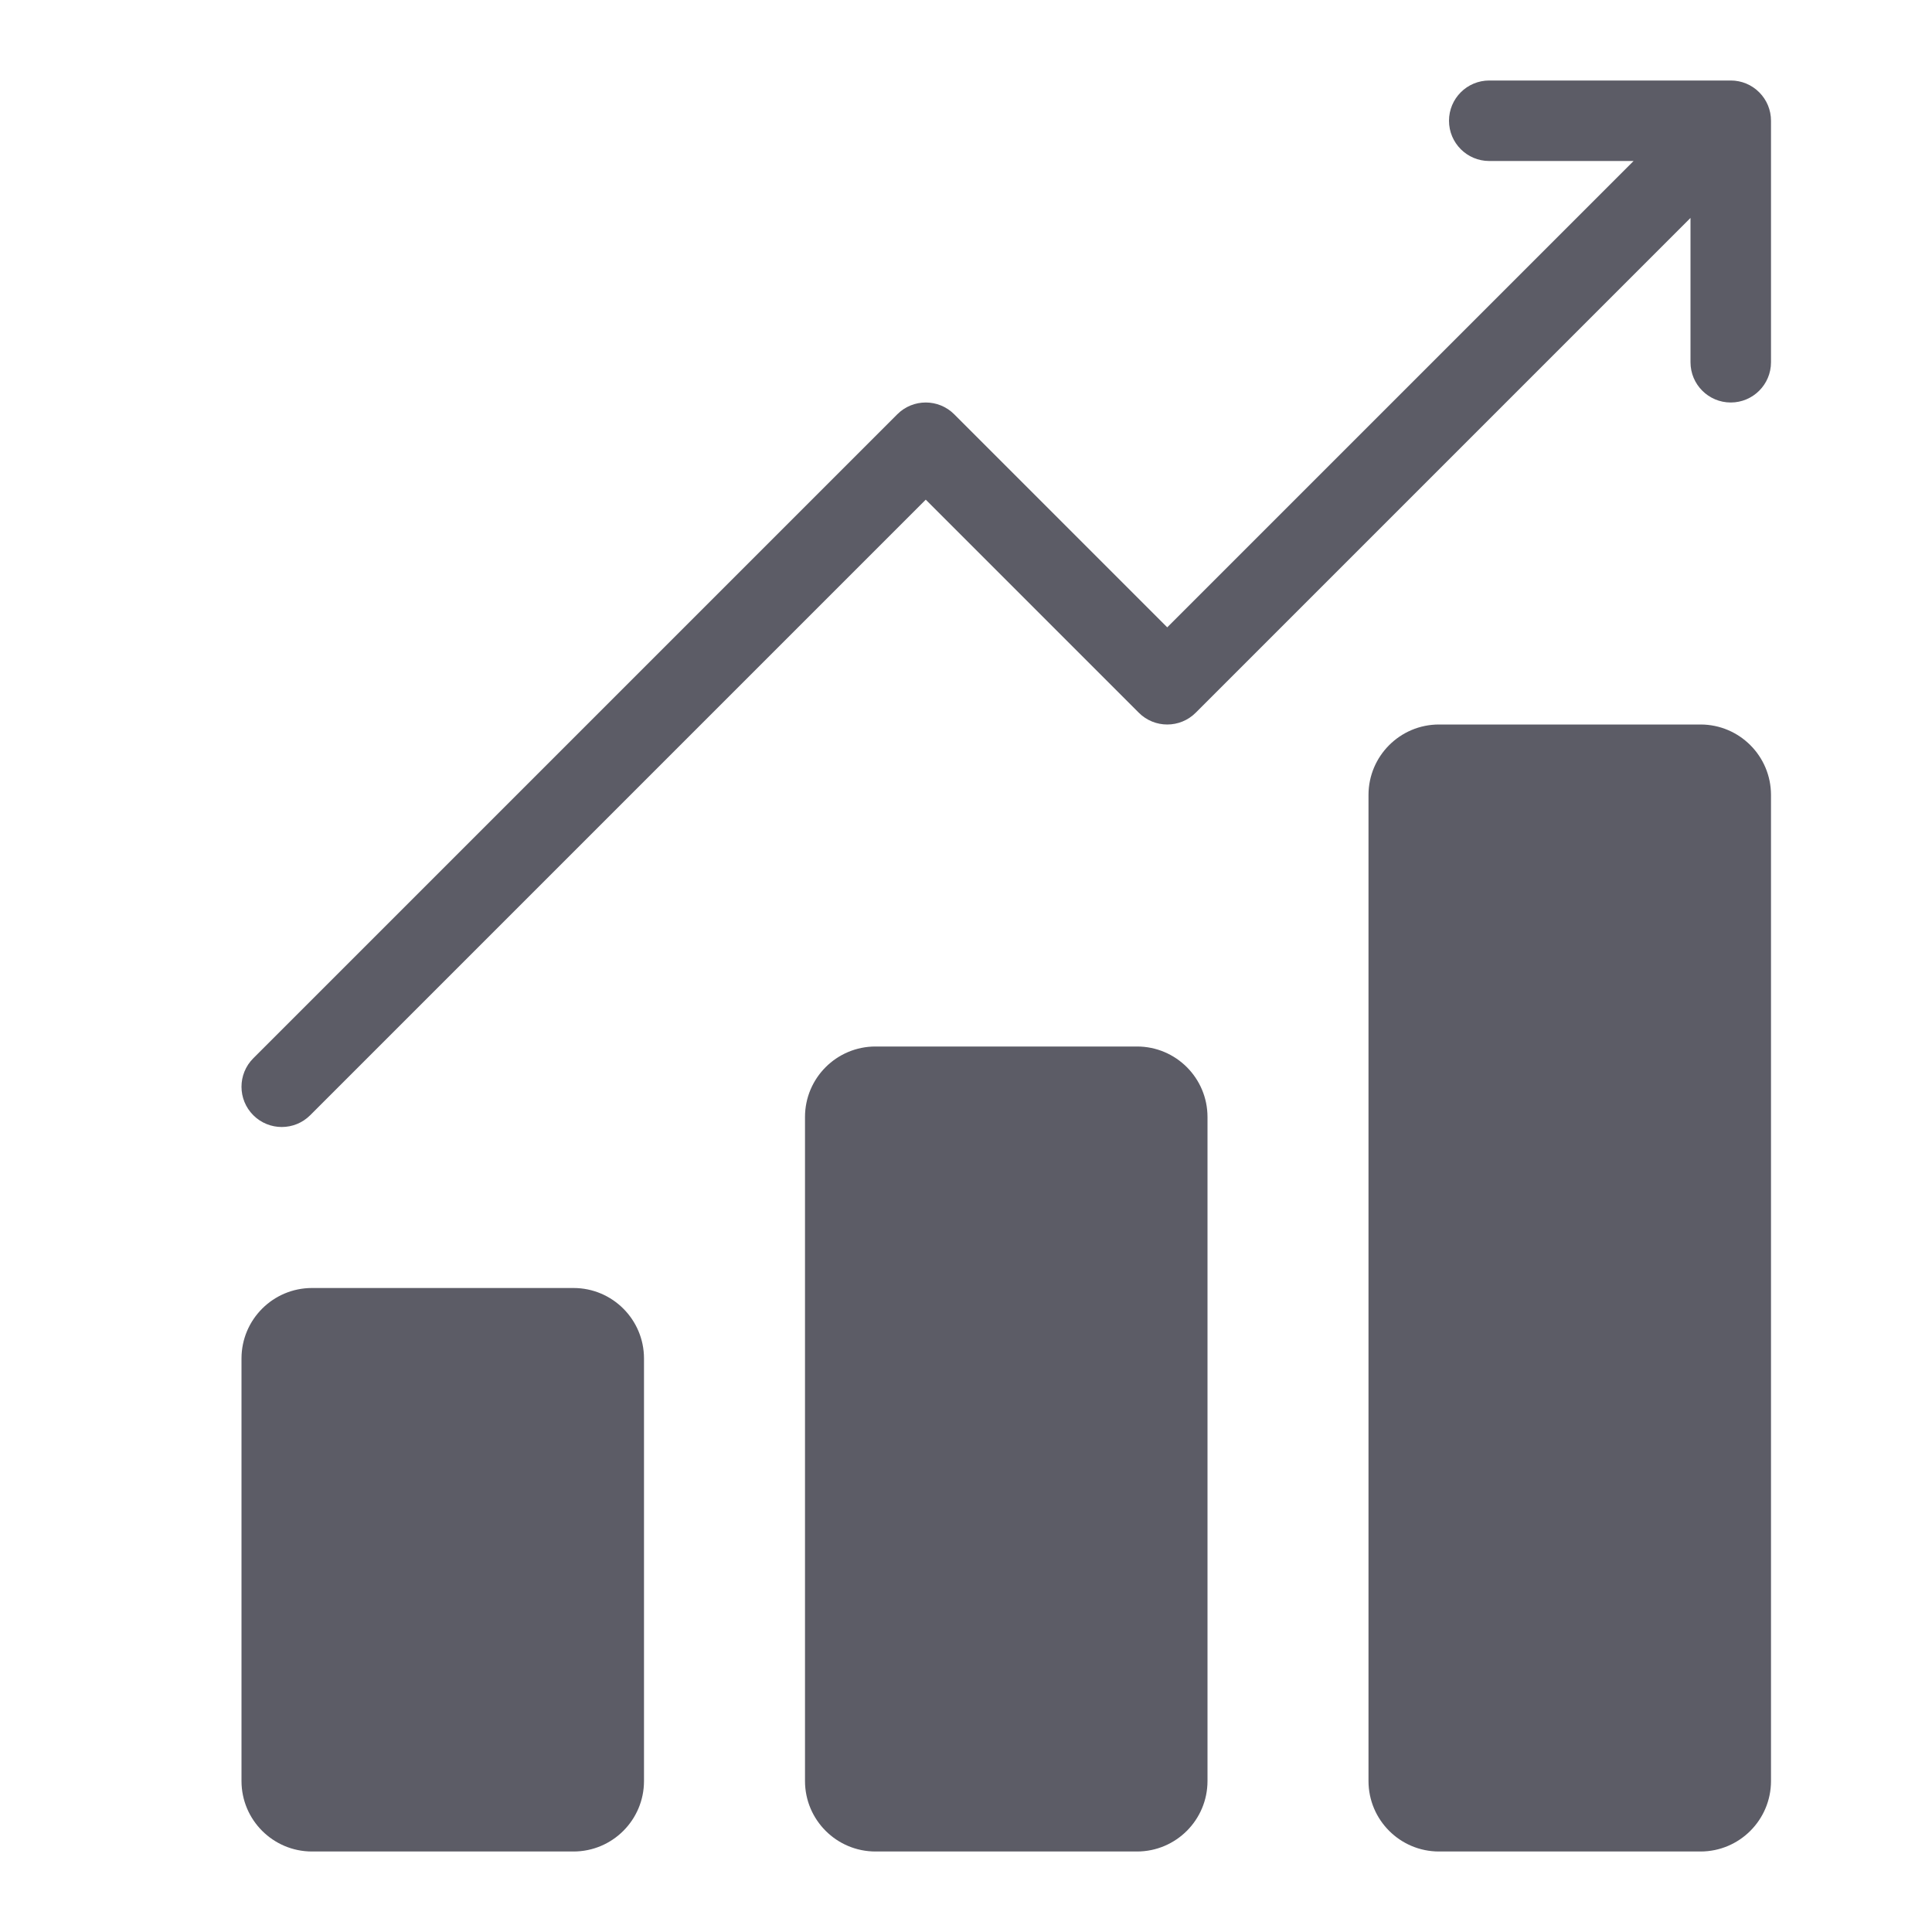
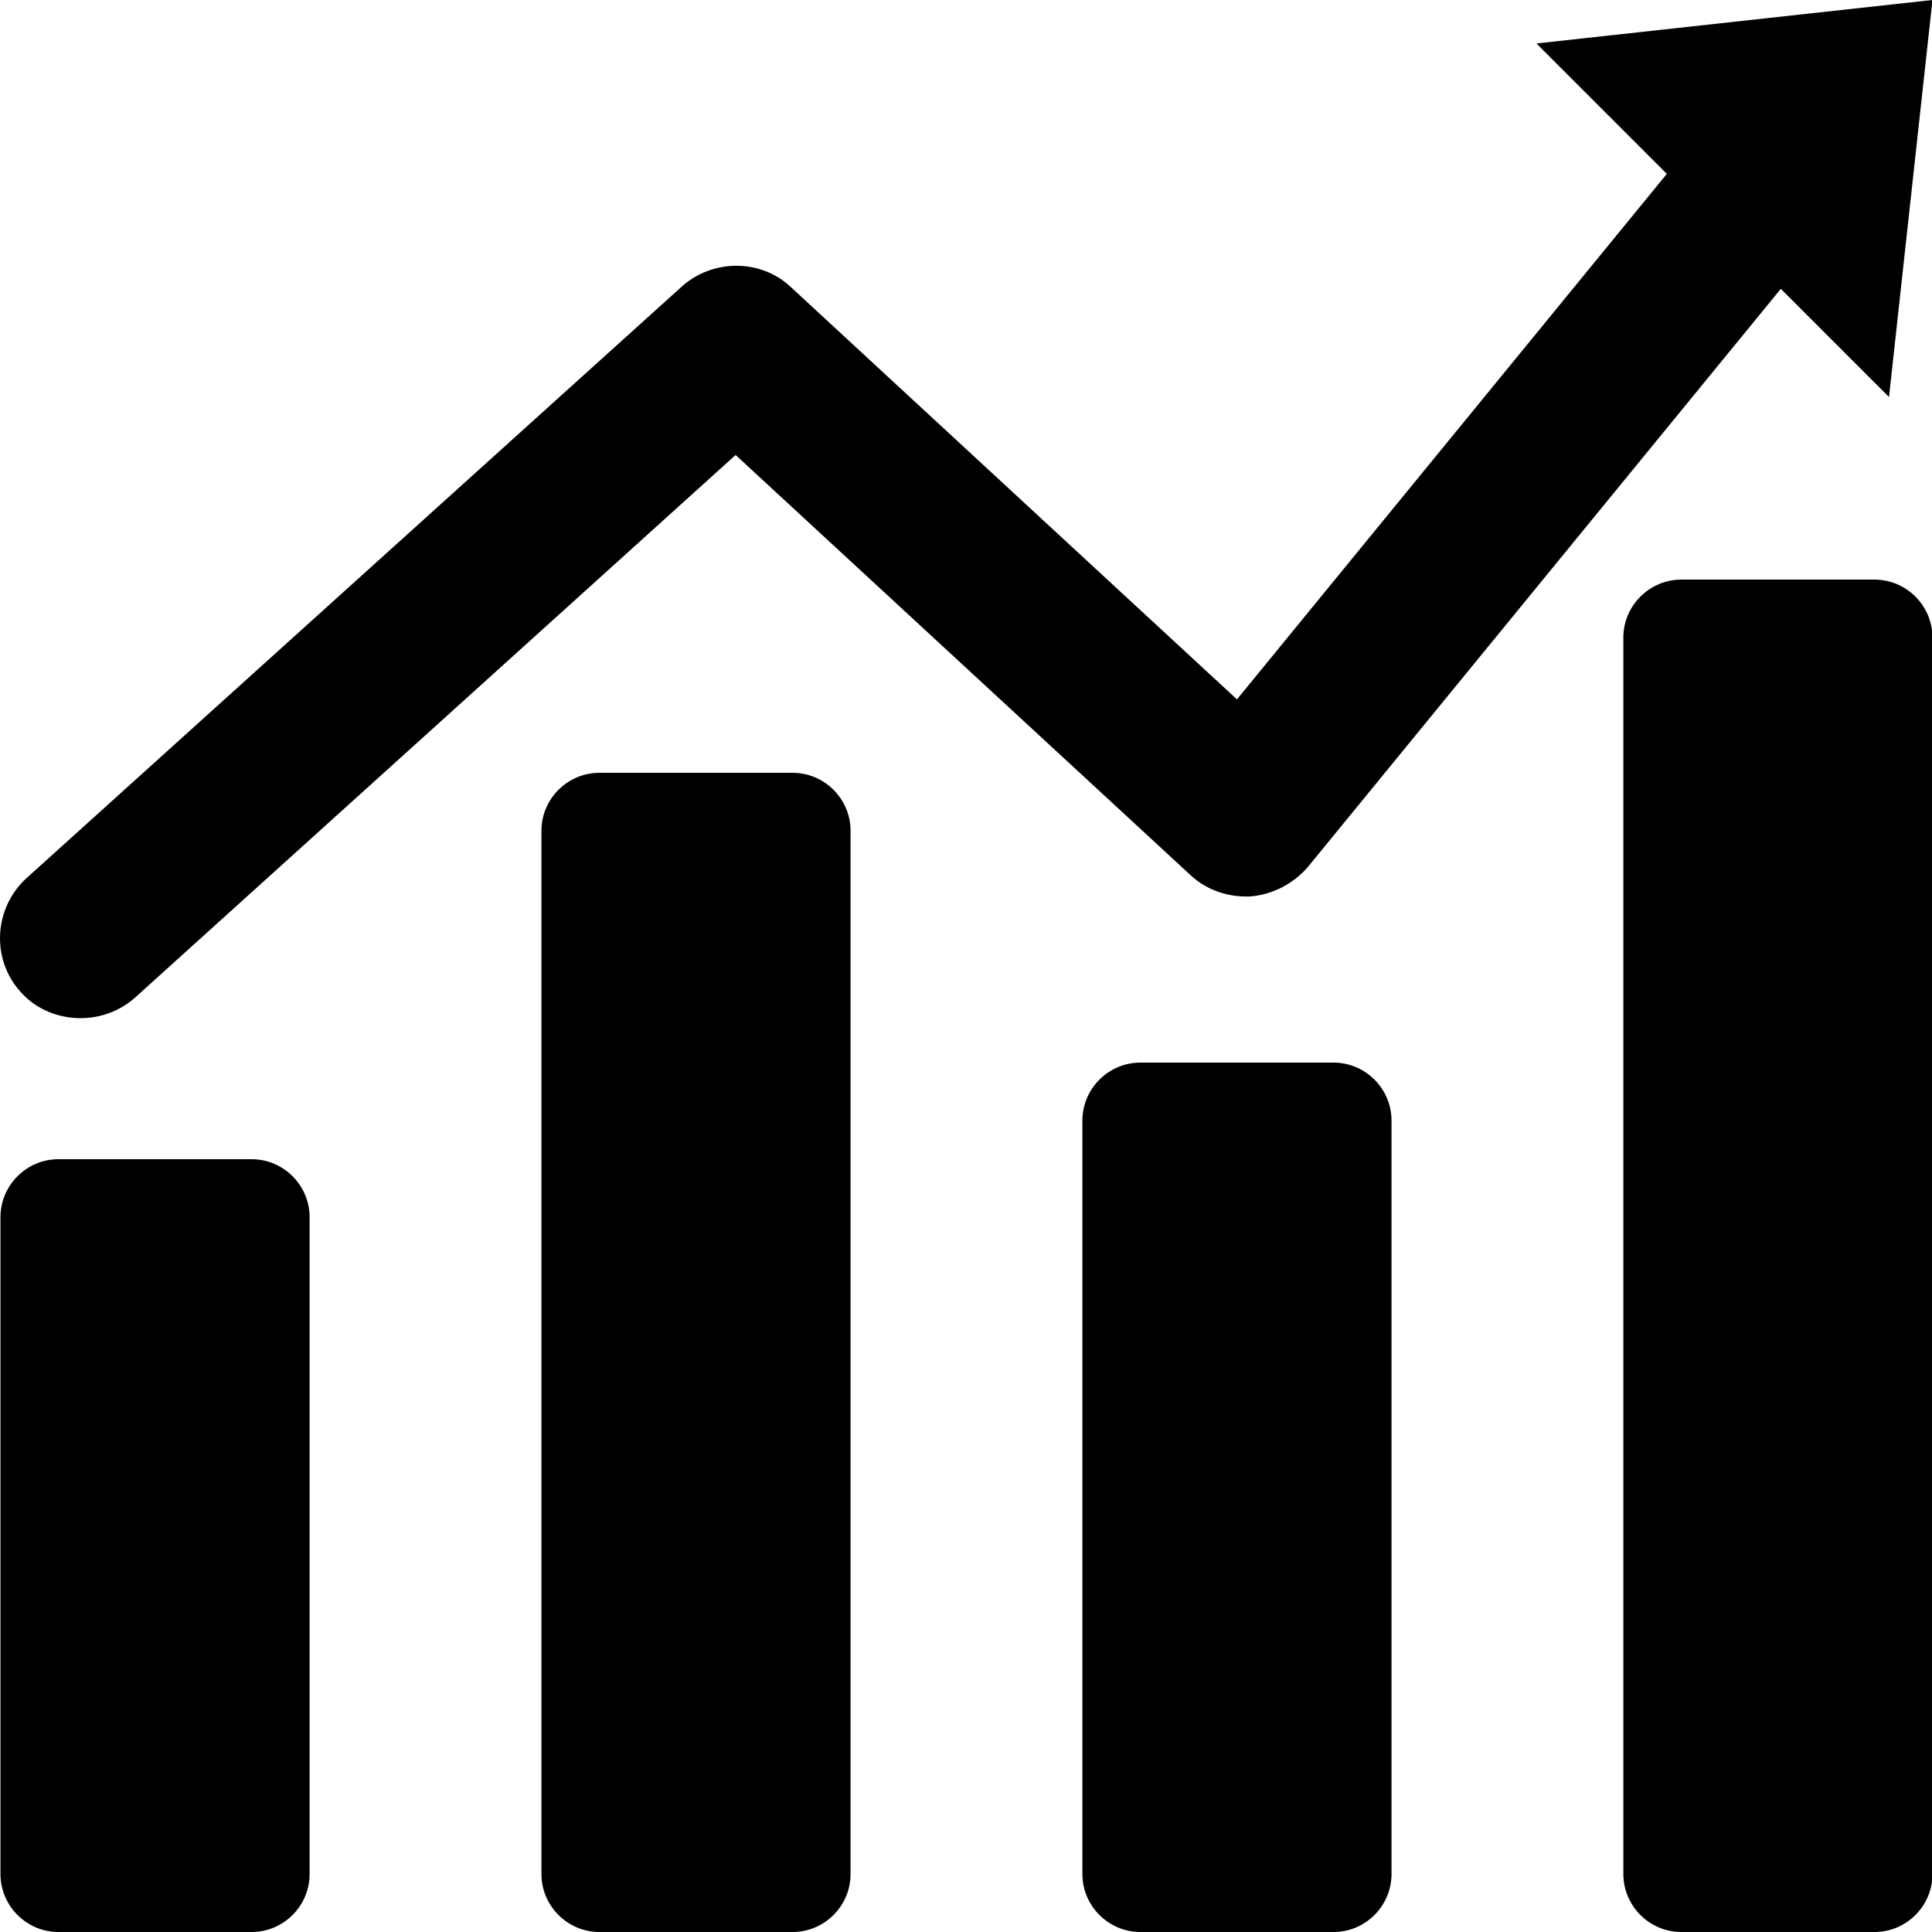
- <svg xmlns="http://www.w3.org/2000/svg" t="1659888363975" class="icon" viewBox="0 0 1024 1024" version="1.1" p-id="6042" width="200" height="200">
+ <svg xmlns="http://www.w3.org/2000/svg" t="1659950472299" class="icon" viewBox="0 0 1024 1024" version="1.1" p-id="3179" width="200" height="200">
  <defs>
    <style type="text/css">@font-face { font-family: feedback-iconfont; src: url("//at.alicdn.com/t/font_1031158_u69w8yhxdu.woff2?t=1630033759944") format("woff2"), url("//at.alicdn.com/t/font_1031158_u69w8yhxdu.woff?t=1630033759944") format("woff"), url("//at.alicdn.com/t/font_1031158_u69w8yhxdu.ttf?t=1630033759944") format("truetype"); }
</style>
  </defs>
-   <path d="M640 592v352a37.373 37.373 0 0 1-37.333 37.333H464a37.373 37.373 0 0 1-37.333-37.333V592a37.373 37.373 0 0 1 37.333-37.333h138.667a37.373 37.373 0 0 1 37.333 37.333z m261.333-208h-138.667a37.373 37.373 0 0 0-37.333 37.333v522.667a37.373 37.373 0 0 0 37.333 37.333h138.667a37.373 37.373 0 0 0 37.333-37.333V421.333a37.373 37.373 0 0 0-37.333-37.333z m-597.333 298.667H165.333a37.373 37.373 0 0 0-37.333 37.333v224a37.373 37.373 0 0 0 37.333 37.333h138.667a37.373 37.373 0 0 0 37.333-37.333v-224a37.373 37.373 0 0 0-37.333-37.333z m633.04-626.86a21.333 21.333 0 0 0-4.533-6.8l-0.047-0.047A21.213 21.213 0 0 0 917.333 42.667h-128a21.333 21.333 0 0 0 0 42.667h76.5L618.667 332.5 505.753 219.58a21.333 21.333 0 0 0-30.173 0l-341.333 341.333a21.333 21.333 0 0 0 30.173 30.173L490.667 264.833l112.913 112.92a21.333 21.333 0 0 0 30.173 0L896 115.5V192a21.333 21.333 0 0 0 42.667 0V64a21.333 21.333 0 0 0-1.627-8.193z" fill="#5C5C66" p-id="6043" />
+   <path d="M1024.252 0l-209.92 23.04 69.12 69.12-227.84 278.528-236.544-218.624c-15.872-14.848-40.96-14.848-57.344-0.512L14.076 465.408c-17.408 15.872-18.944 43.008-3.072 60.416 8.192 9.216 19.968 13.824 31.744 13.824 10.24 0 20.48-3.584 28.672-10.752l318.464-287.744 241.152 222.72c8.704 8.192 20.48 11.776 31.744 11.264 11.776-1.024 22.528-6.656 30.208-15.36l250.88-306.688 57.344 57.344L1024.252 0z m-890.88 1024h-102.4c-16.896 0-30.72-13.824-30.72-30.72V645.12c0-16.896 13.824-30.72 30.72-30.72h102.4c16.896 0 30.72 13.824 30.72 30.72v348.16c0 16.896-13.824 30.72-30.72 30.72z" p-id="3180" />
+   <path d="M420.092 1024h-102.4c-16.896 0-30.72-13.824-30.72-30.72V440.32c0-16.896 13.824-30.72 30.72-30.72h102.4c16.896 0 30.72 13.824 30.72 30.72v552.96c0 16.896-13.824 30.72-30.72 30.72z m286.72 0h-102.4c-16.896 0-30.72-13.824-30.72-30.72V593.92c0-16.896 13.824-30.72 30.72-30.72h102.4c16.896 0 30.72 13.824 30.72 30.72v399.36c0 16.896-13.824 30.72-30.72 30.72z m286.72 0h-102.4c-16.896 0-30.72-13.824-30.72-30.72V337.92c0-16.896 13.824-30.72 30.72-30.72h102.4c16.896 0 30.72 13.824 30.72 30.72v655.36c0 16.896-13.824 30.72-30.72 30.72z" p-id="3181" />
</svg>
